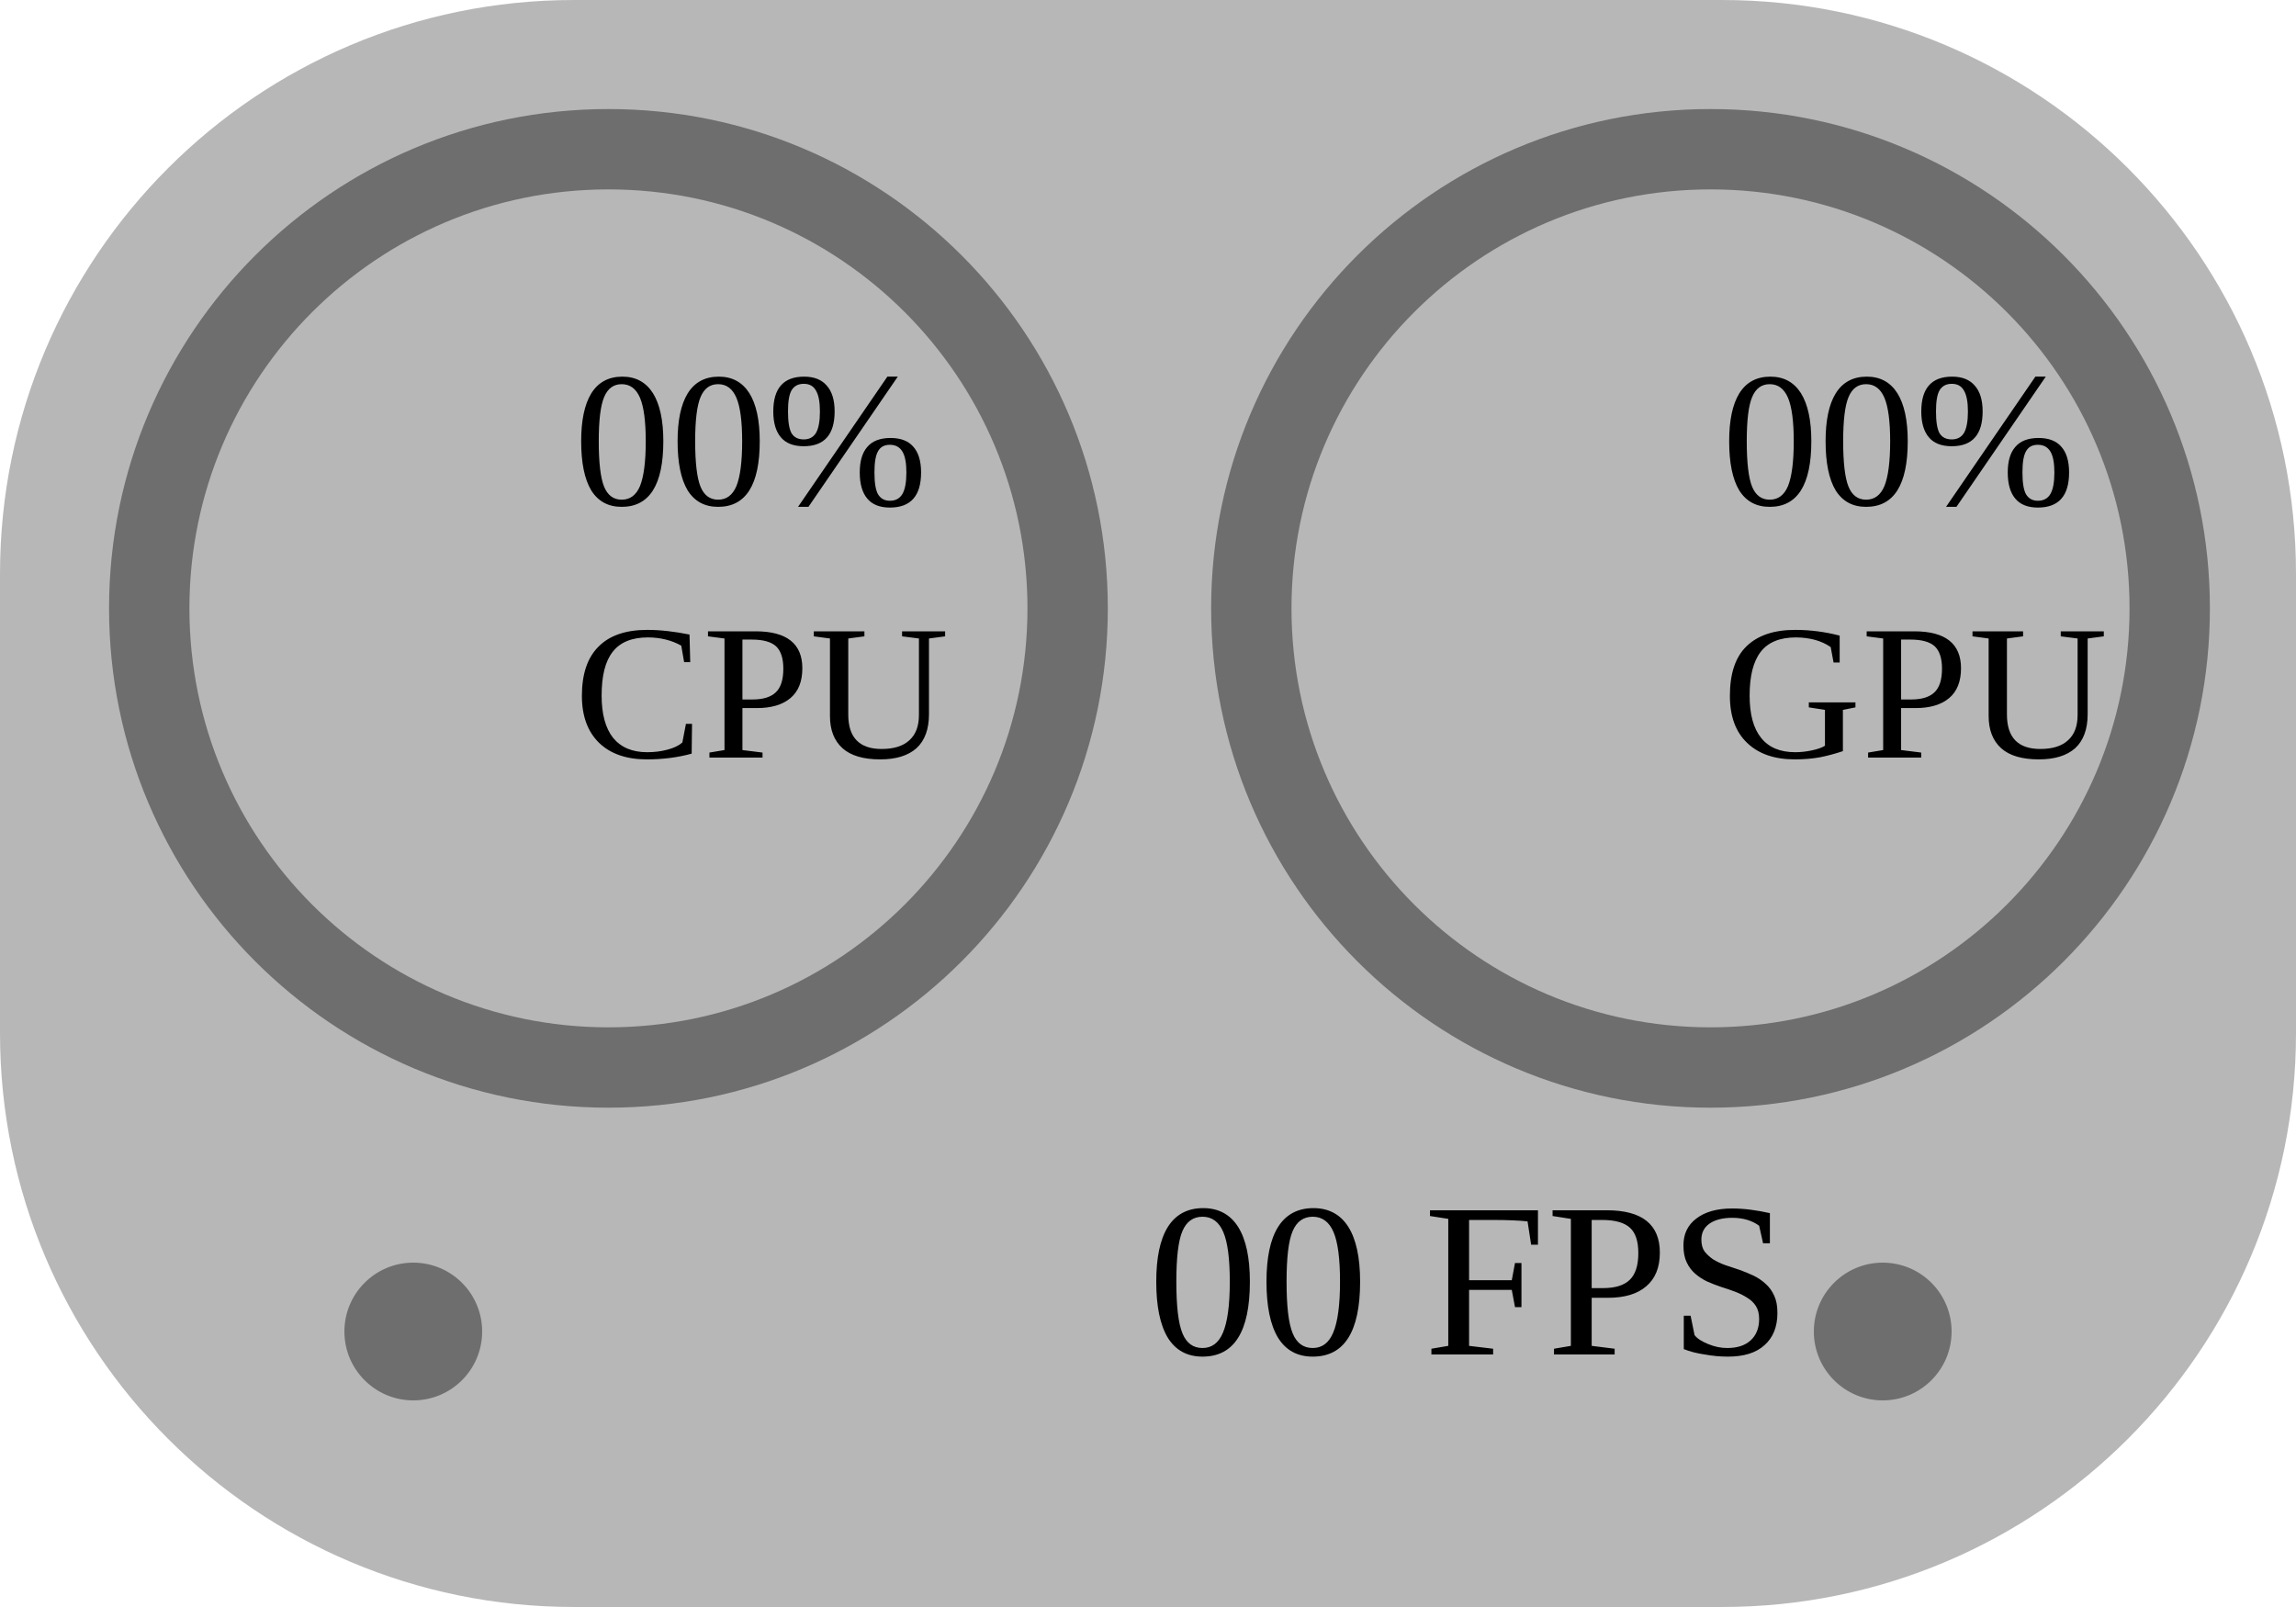
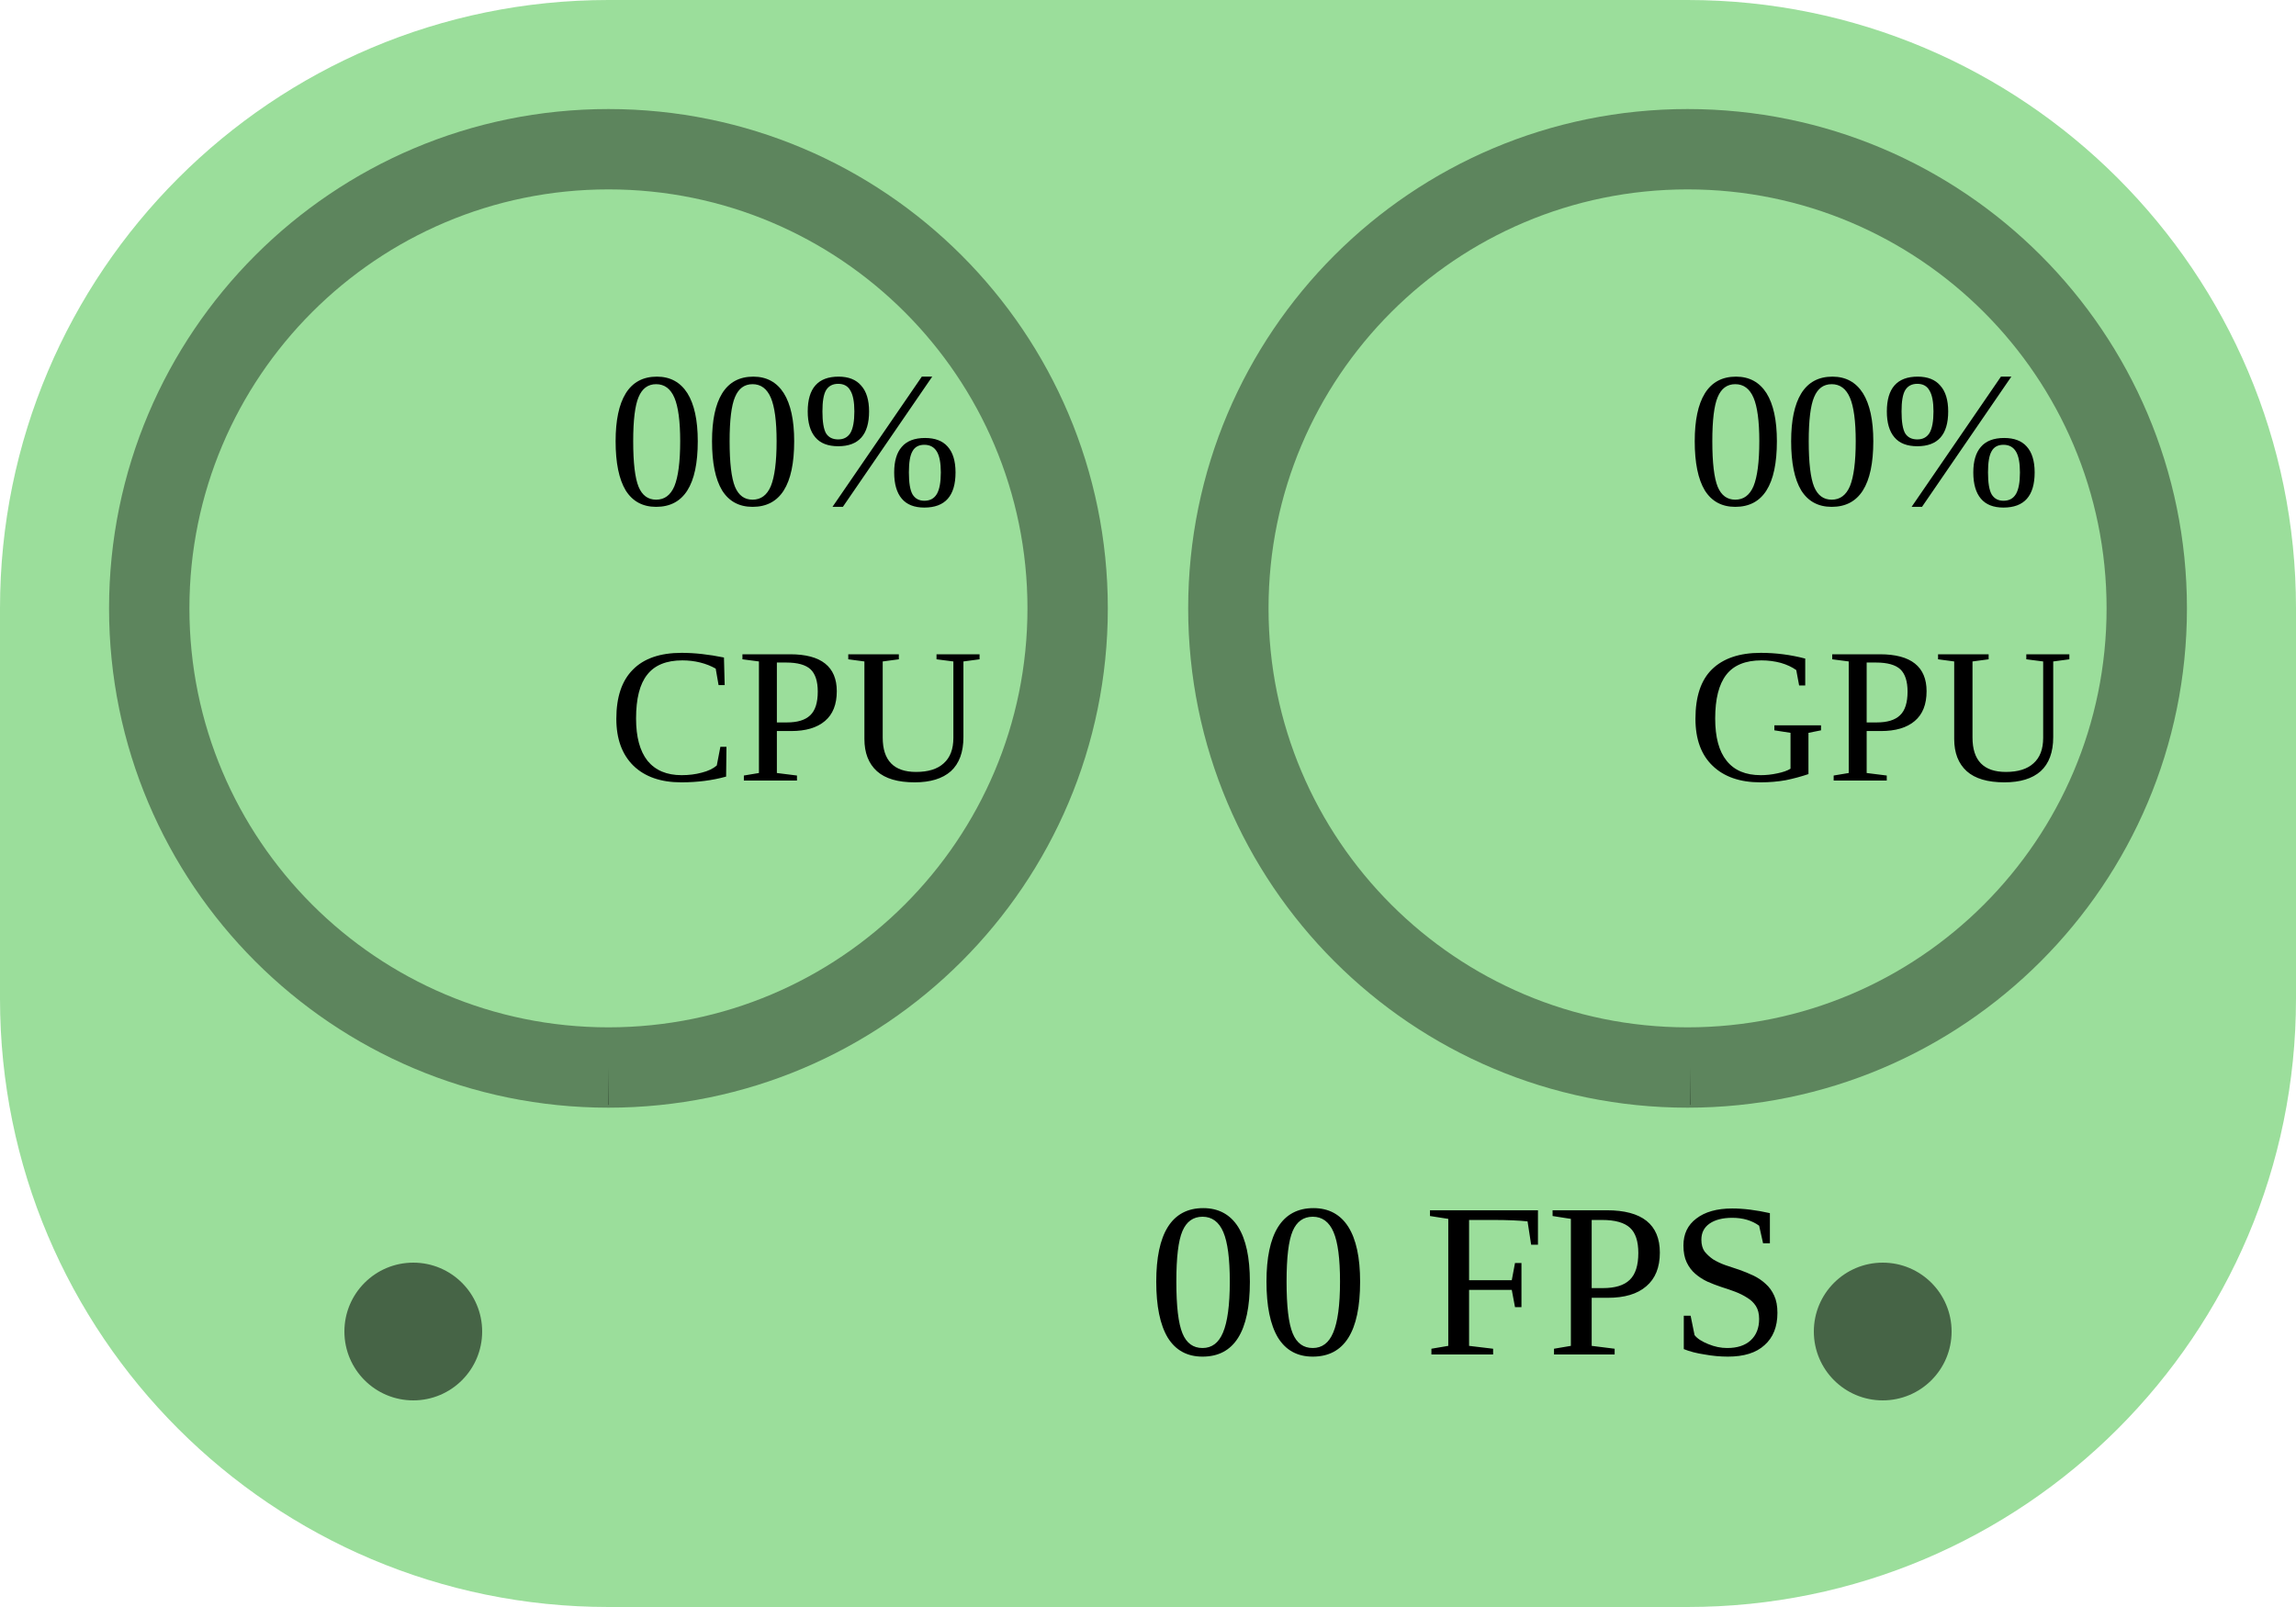
<svg viewBox="0 0 100 70" class="gl-bench">
-   <rect x="0" y="0" width="100" height="70" rx="25" ry="25" id="gl-bench-rect" style="fill:#999;stroke-width:0;opacity:0.7" />
-   <text x="25" y="22" class="gl-bench-text" font-size="0.7em" id="gl-bench-cpu">00%</text>
-   <text x="25" y="33" class="gl-bench-text" font-size="0.7em">CPU</text>
+   <rect x="0" y="0" width="100" height="70" rx="26.5" ry="26.5" id="gl-bench-rect" fill="hsla(120, 50%, 60%, 0.65)" />
+   <text x="26.5" y="22" class="gl-bench-text" font-size="0.7em" id="gl-bench-cpu">00%</text>
+   <text x="26.5" y="34" class="gl-bench-text" font-size="0.7em">CPU</text>
  <circle cx="26.5" cy="26.5" r="20" stroke-width="3.5" fill="none" stroke="black" style="opacity:0.4" />
-   <circle cx="74.5" cy="26.5" r="20" stroke-width="3.5" fill="none" stroke="black" style="opacity:0.4" />
-   <text x="75" y="22" class="gl-bench-text" font-size="0.7em" id="gl-bench-gpu">00%</text>
-   <text x="75" y="33" class="gl-bench-text" font-size="0.7em">GPU</text>
+   <path d="M21.09 37.0 a 15.915 -15.915 0 0 1 0 -31.831 a 15.915 -15.915   0 0 1 0 31.831" fill="none" stroke="black" stroke-width="2.6" opacity="0.5" transform="scale(1.25663)" stroke-dasharray="0, 100" id="gl-bench-cpu-progress" />
+   <circle cx="73.5" cy="26.5" r="20" stroke-width="3.5" fill="none" stroke="black" style="opacity:0.4" />
+   <text x="73.5" y="22" class="gl-bench-text" font-size="0.7em" id="gl-bench-gpu">00%</text>
+   <text x="73.5" y="34" class="gl-bench-text" font-size="0.7em">GPU</text>
+   <path d="M58.59 37.0 a 15.915 -15.915 0 0 1 0 -31.831 a 15.915 -15.915   0 0 1 0 31.831" fill="none" stroke="black" stroke-width="2.6" opacity="0.5" transform="scale(1.25663)" stroke-dasharray="0, 100" id="gl-bench-gpu-progress" />
  <text x="50" y="59" class="gl-bench-text" font-size=".8em" id="gl-bench-fps">00 FPS</text>
-   <circle cx="18" cy="58" r="3" style="opacity:0.4" />
-   <circle cx="82" cy="58" r="3" style="opacity:0.4" />
+   <circle cx="18" cy="58" r="3" style="opacity:0.55" />
+   <circle cx="82" cy="58" r="3" style="opacity:0.55" />
</svg>
